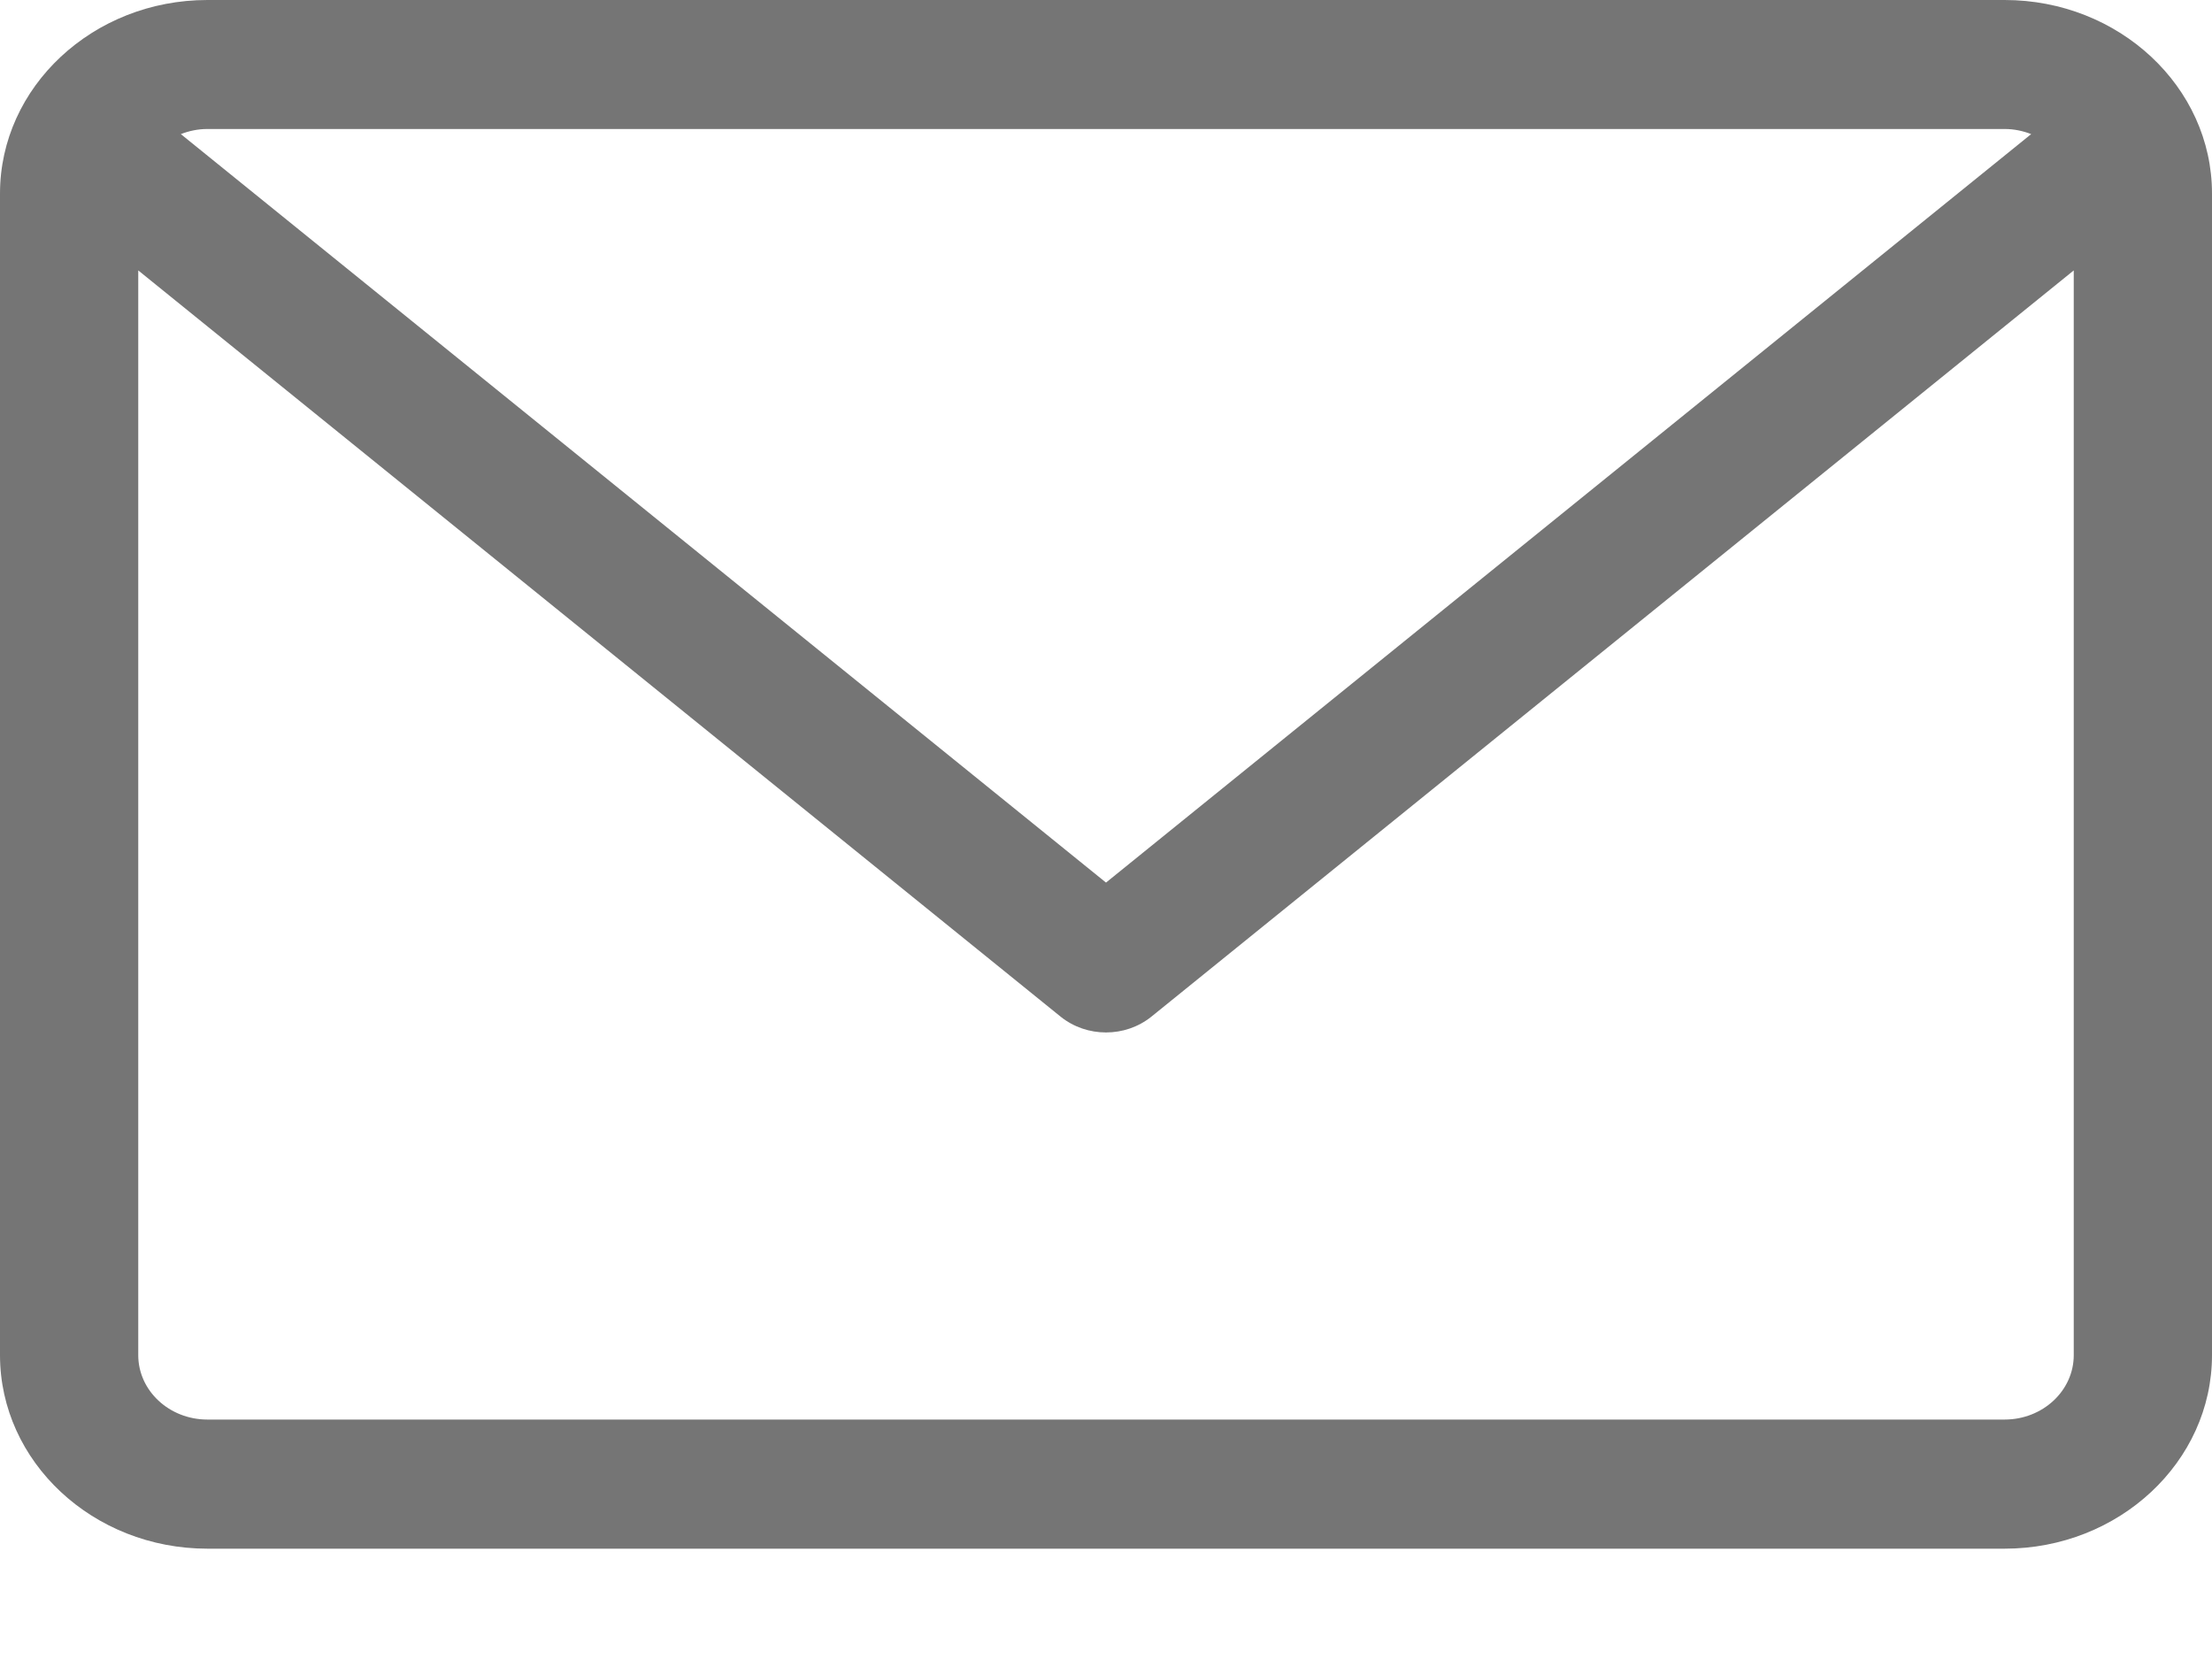
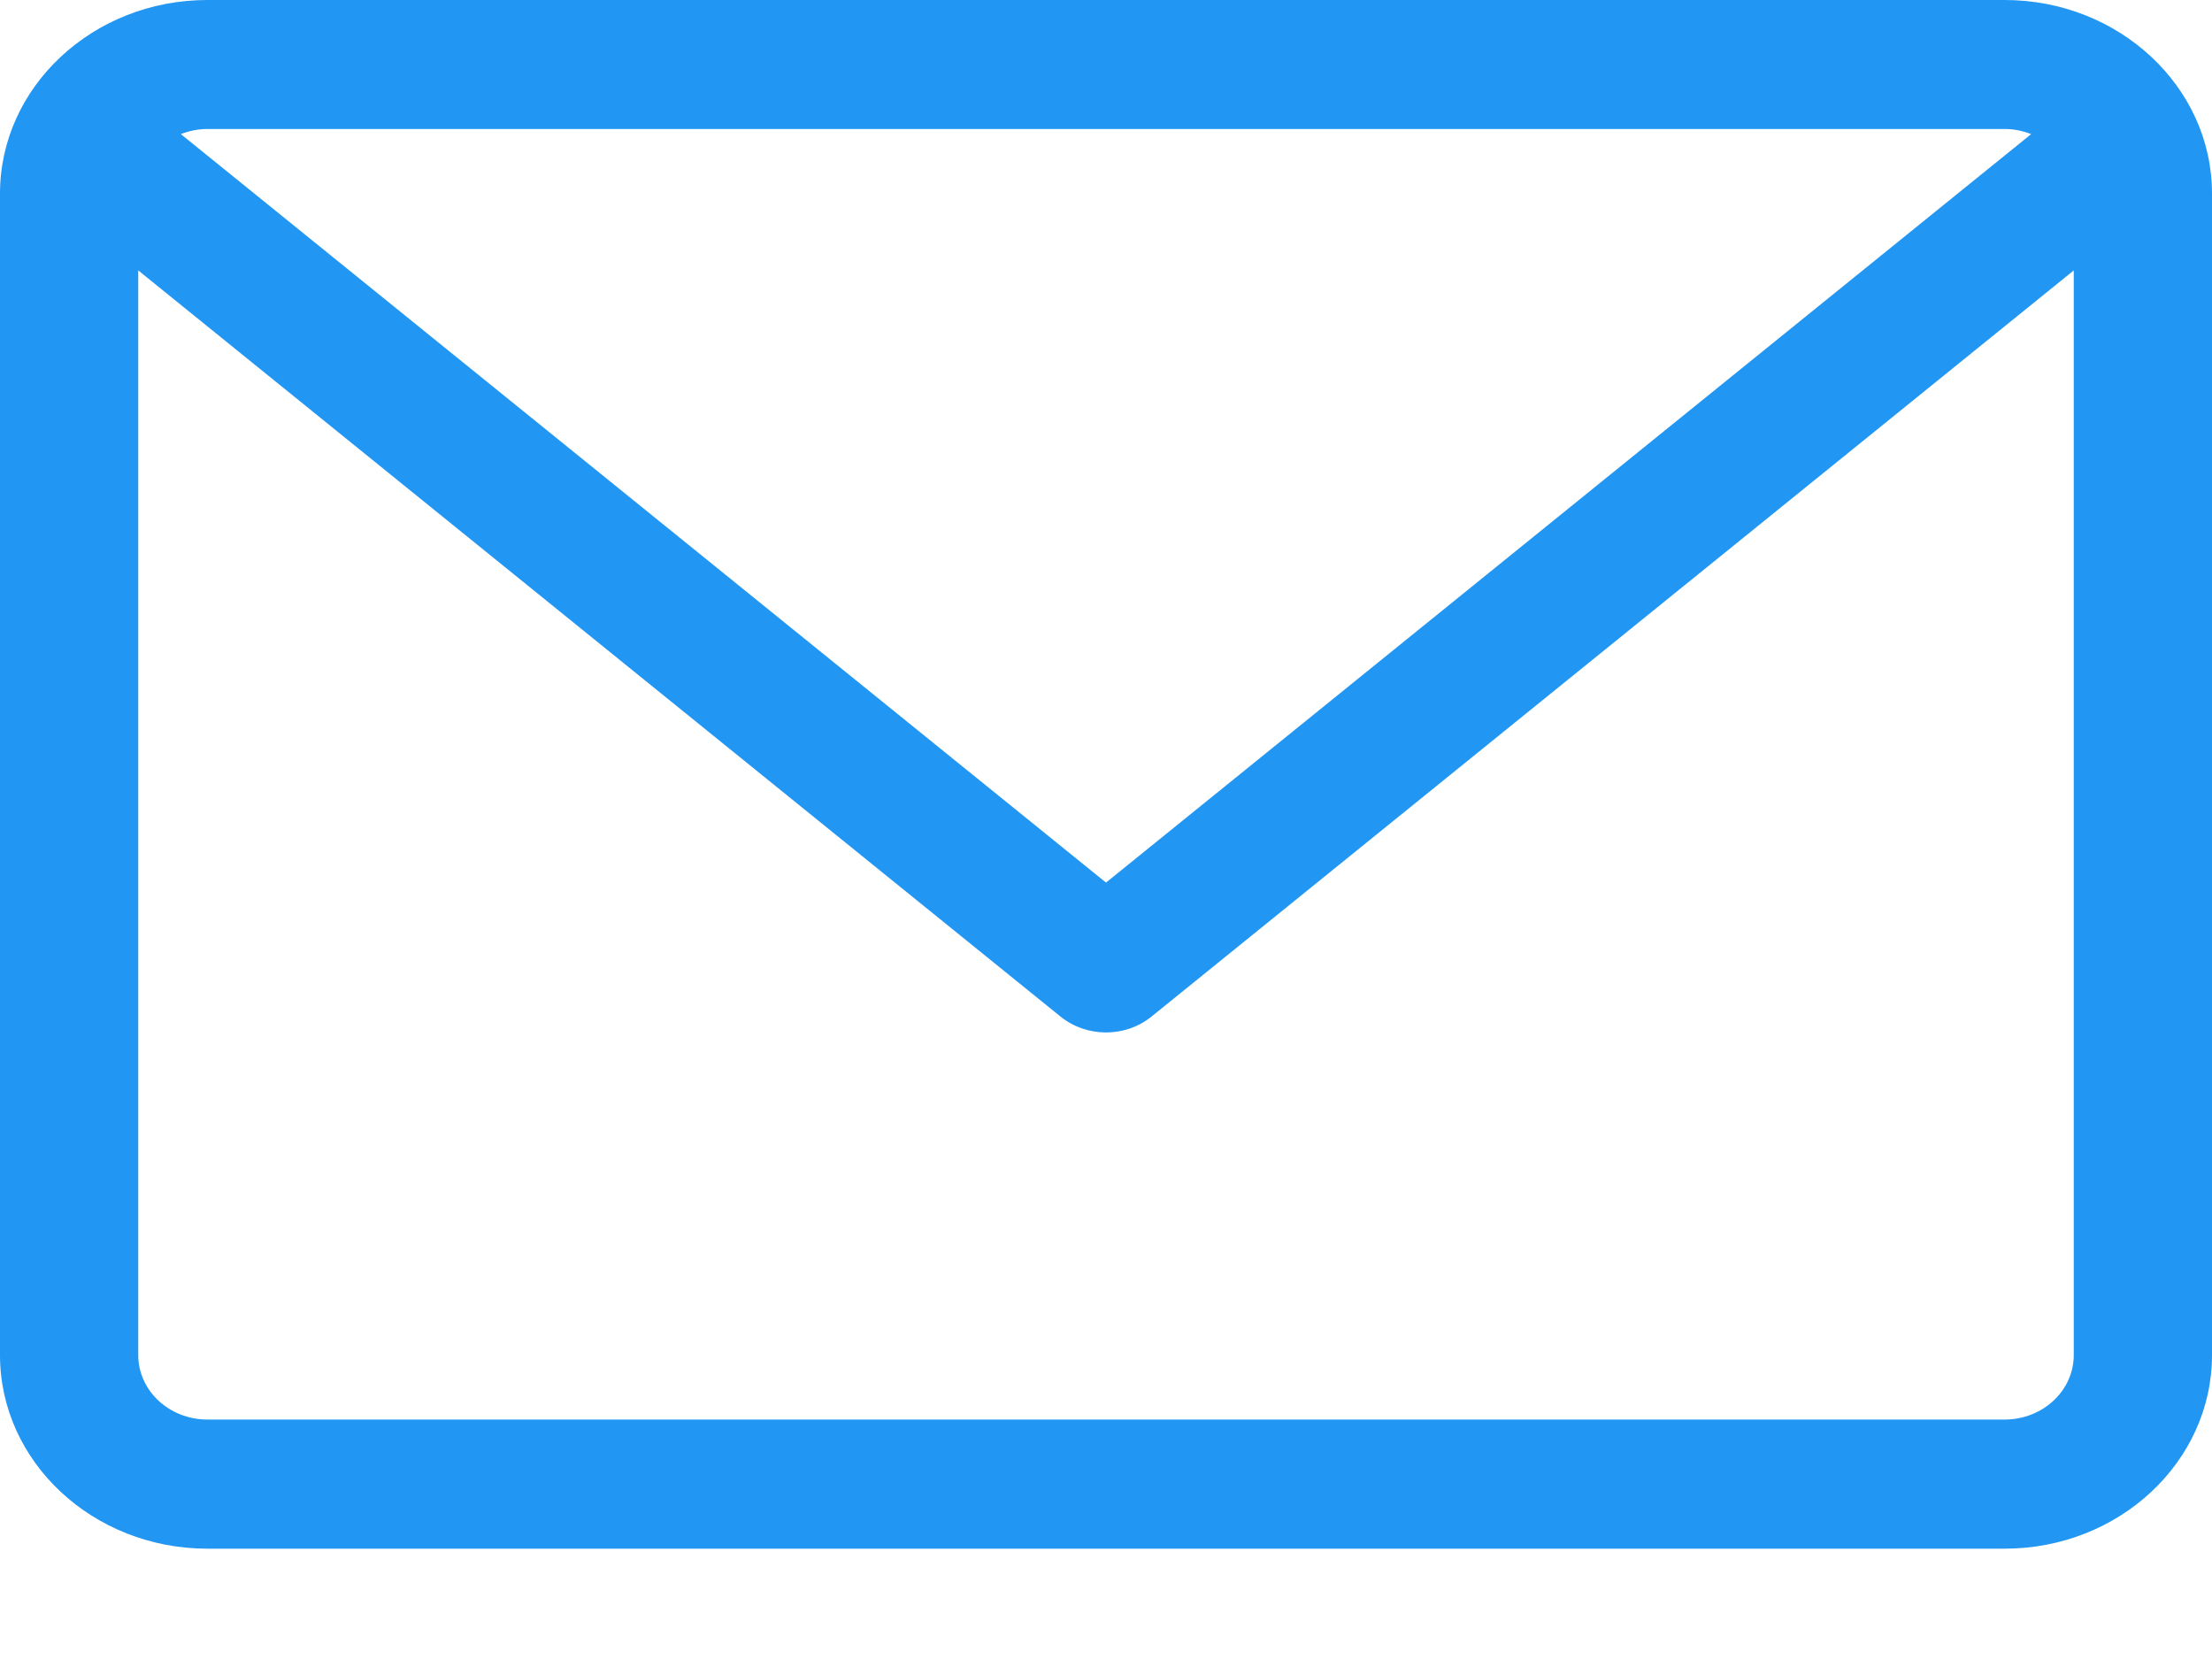
<svg xmlns="http://www.w3.org/2000/svg" width="16" height="12" viewBox="0 0 16 12" fill="none">
-   <path d="M14.5 0H1.5C0.673 0 0 0.628 0 1.4V9.802C0 10.574 0.673 11.202 1.5 11.202H14.5C15.327 11.202 16 10.574 16 9.802V1.4C16 0.628 15.327 0 14.5 0ZM14.5 0.933C14.568 0.933 14.633 0.947 14.692 0.97L8 6.384L1.308 0.97C1.367 0.947 1.432 0.933 1.5 0.933H14.5ZM14.5 10.268H1.5C1.224 10.268 1 10.059 1 9.802V1.956L7.672 7.354C7.767 7.43 7.883 7.468 8 7.468C8.117 7.468 8.233 7.43 8.328 7.354L15 1.956V9.802C15 10.059 14.776 10.268 14.5 10.268Z" fill="#757575" />
+   <path d="M14.5 0H1.5C0.673 0 0 0.628 0 1.4V9.802C0 10.574 0.673 11.202 1.5 11.202H14.5C15.327 11.202 16 10.574 16 9.802V1.4C16 0.628 15.327 0 14.5 0ZM14.5 0.933C14.568 0.933 14.633 0.947 14.692 0.97L8 6.384L1.308 0.97C1.367 0.947 1.432 0.933 1.5 0.933H14.5ZM14.5 10.268H1.5C1.224 10.268 1 10.059 1 9.802V1.956L7.672 7.354C7.767 7.43 7.883 7.468 8 7.468C8.117 7.468 8.233 7.43 8.328 7.354L15 1.956V9.802C15 10.059 14.776 10.268 14.5 10.268Z" fill="#2196F3" />
</svg>
